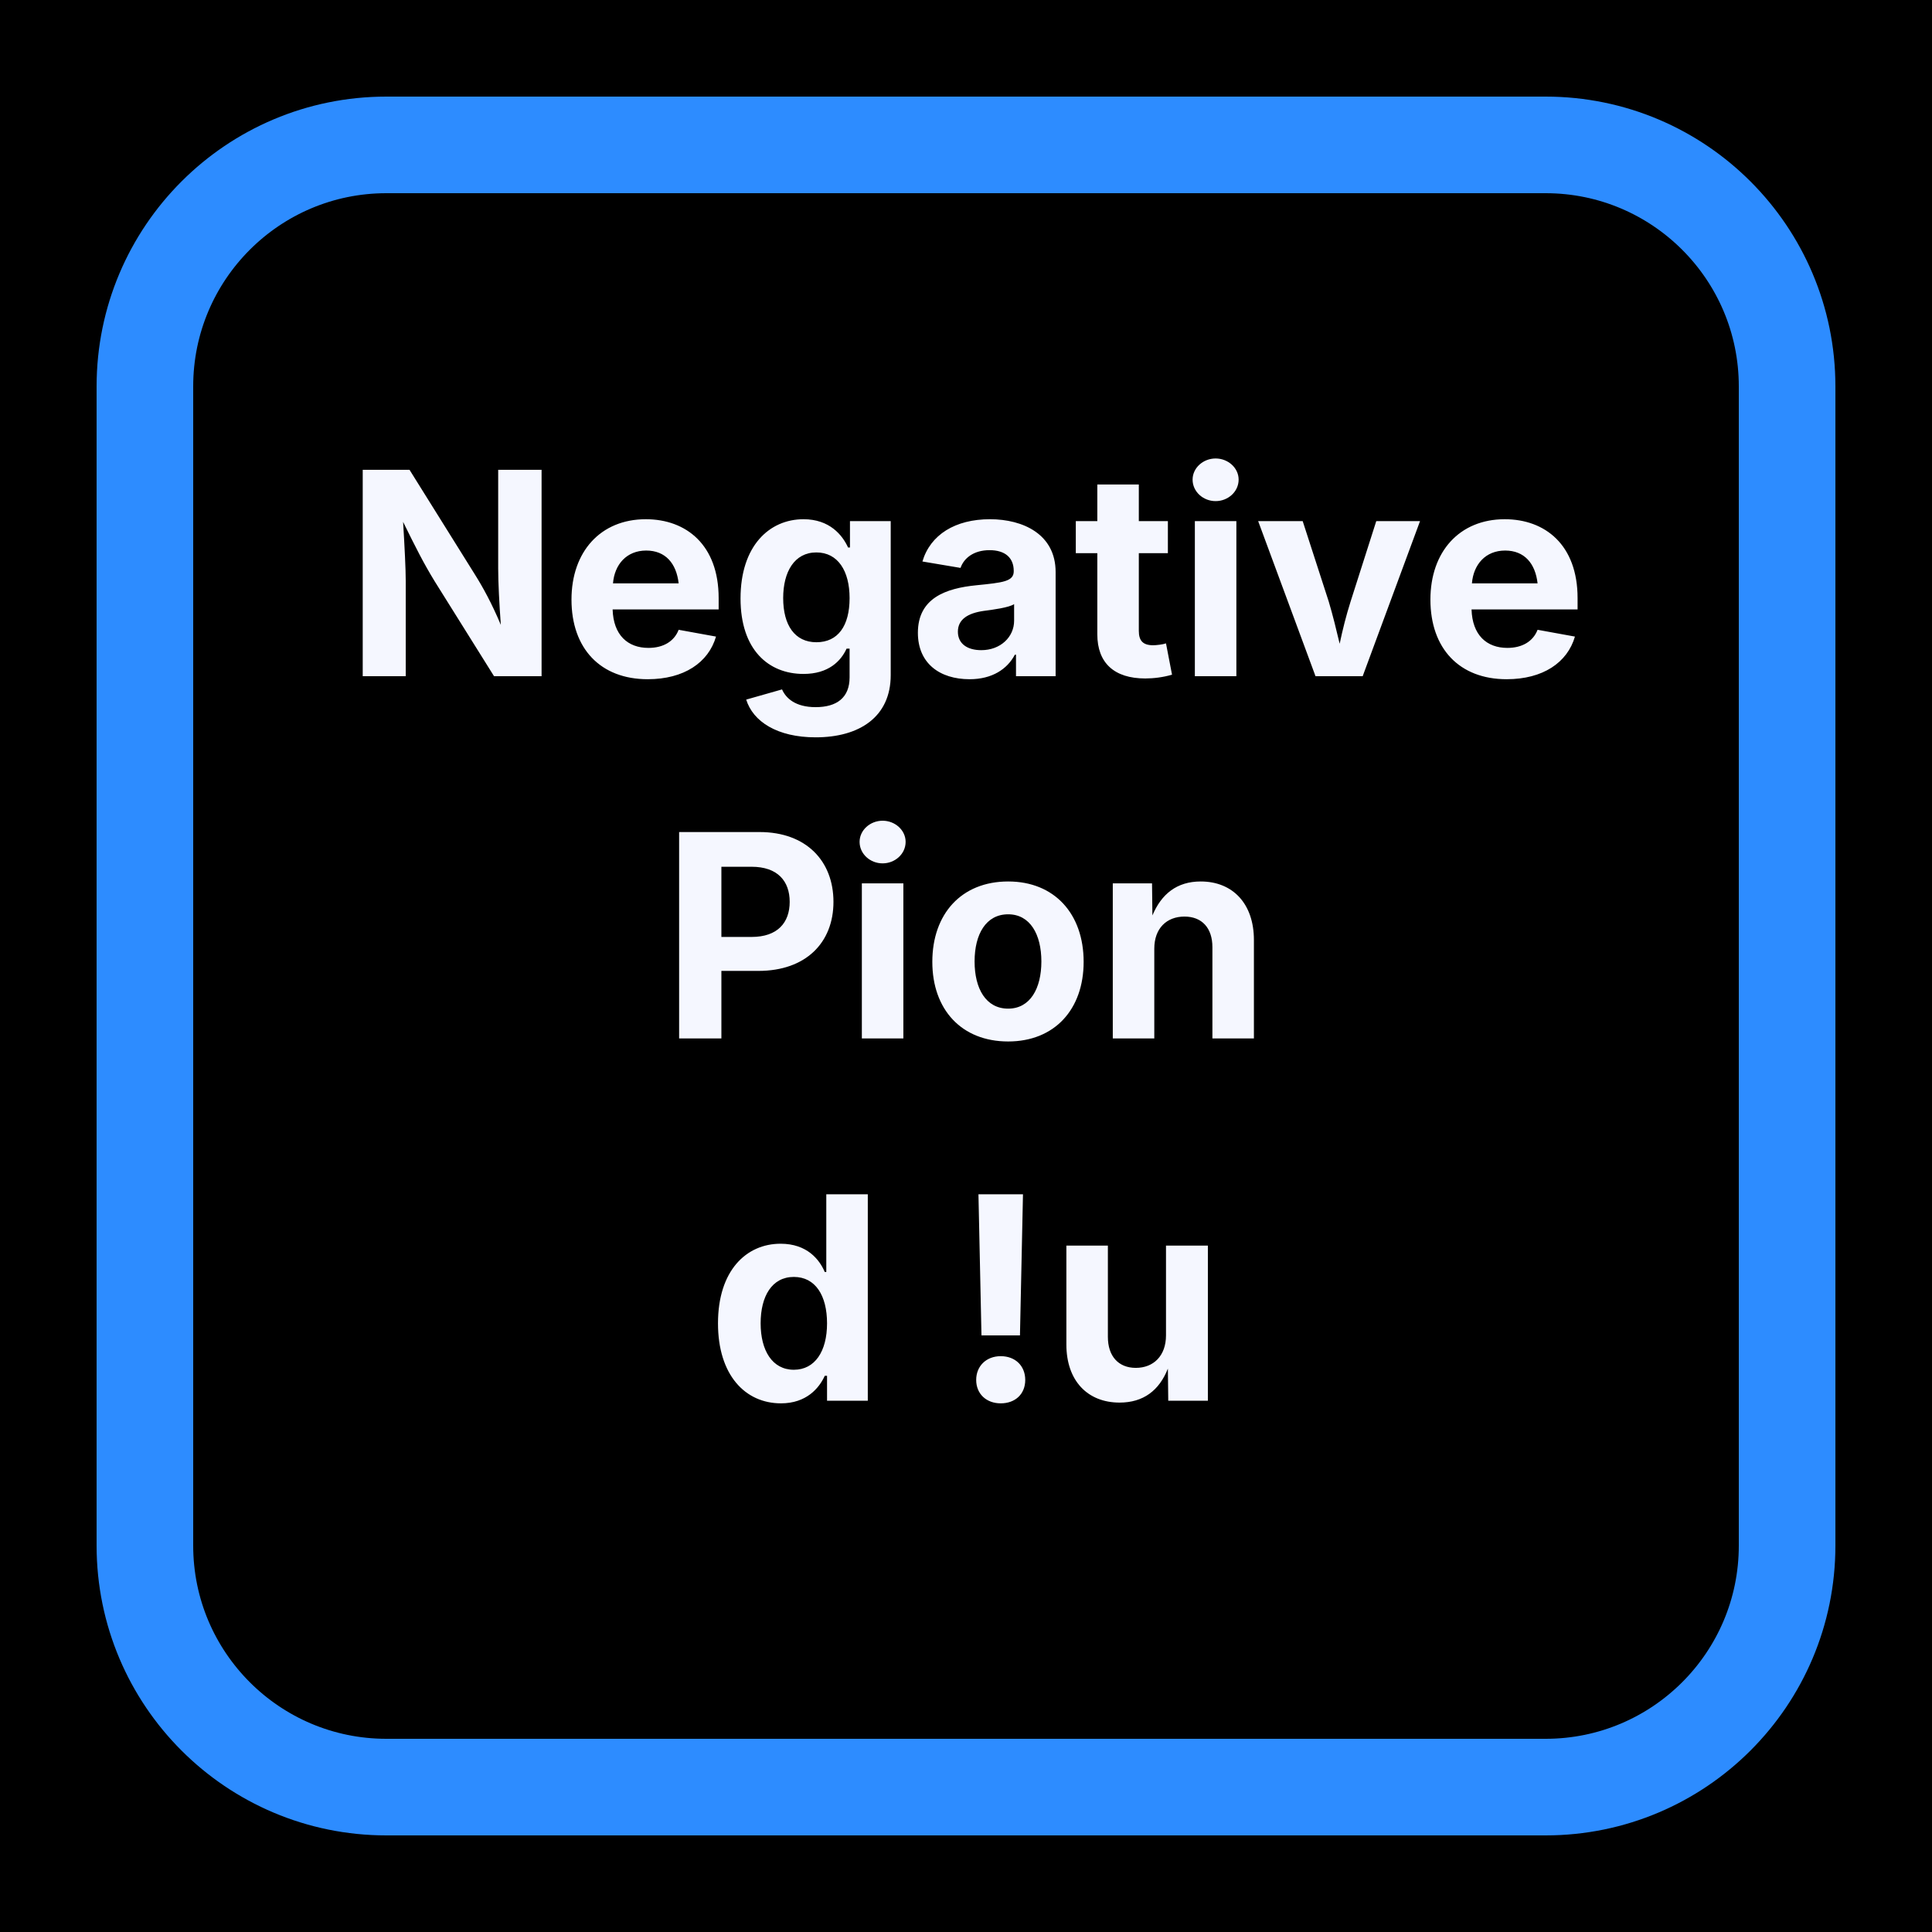
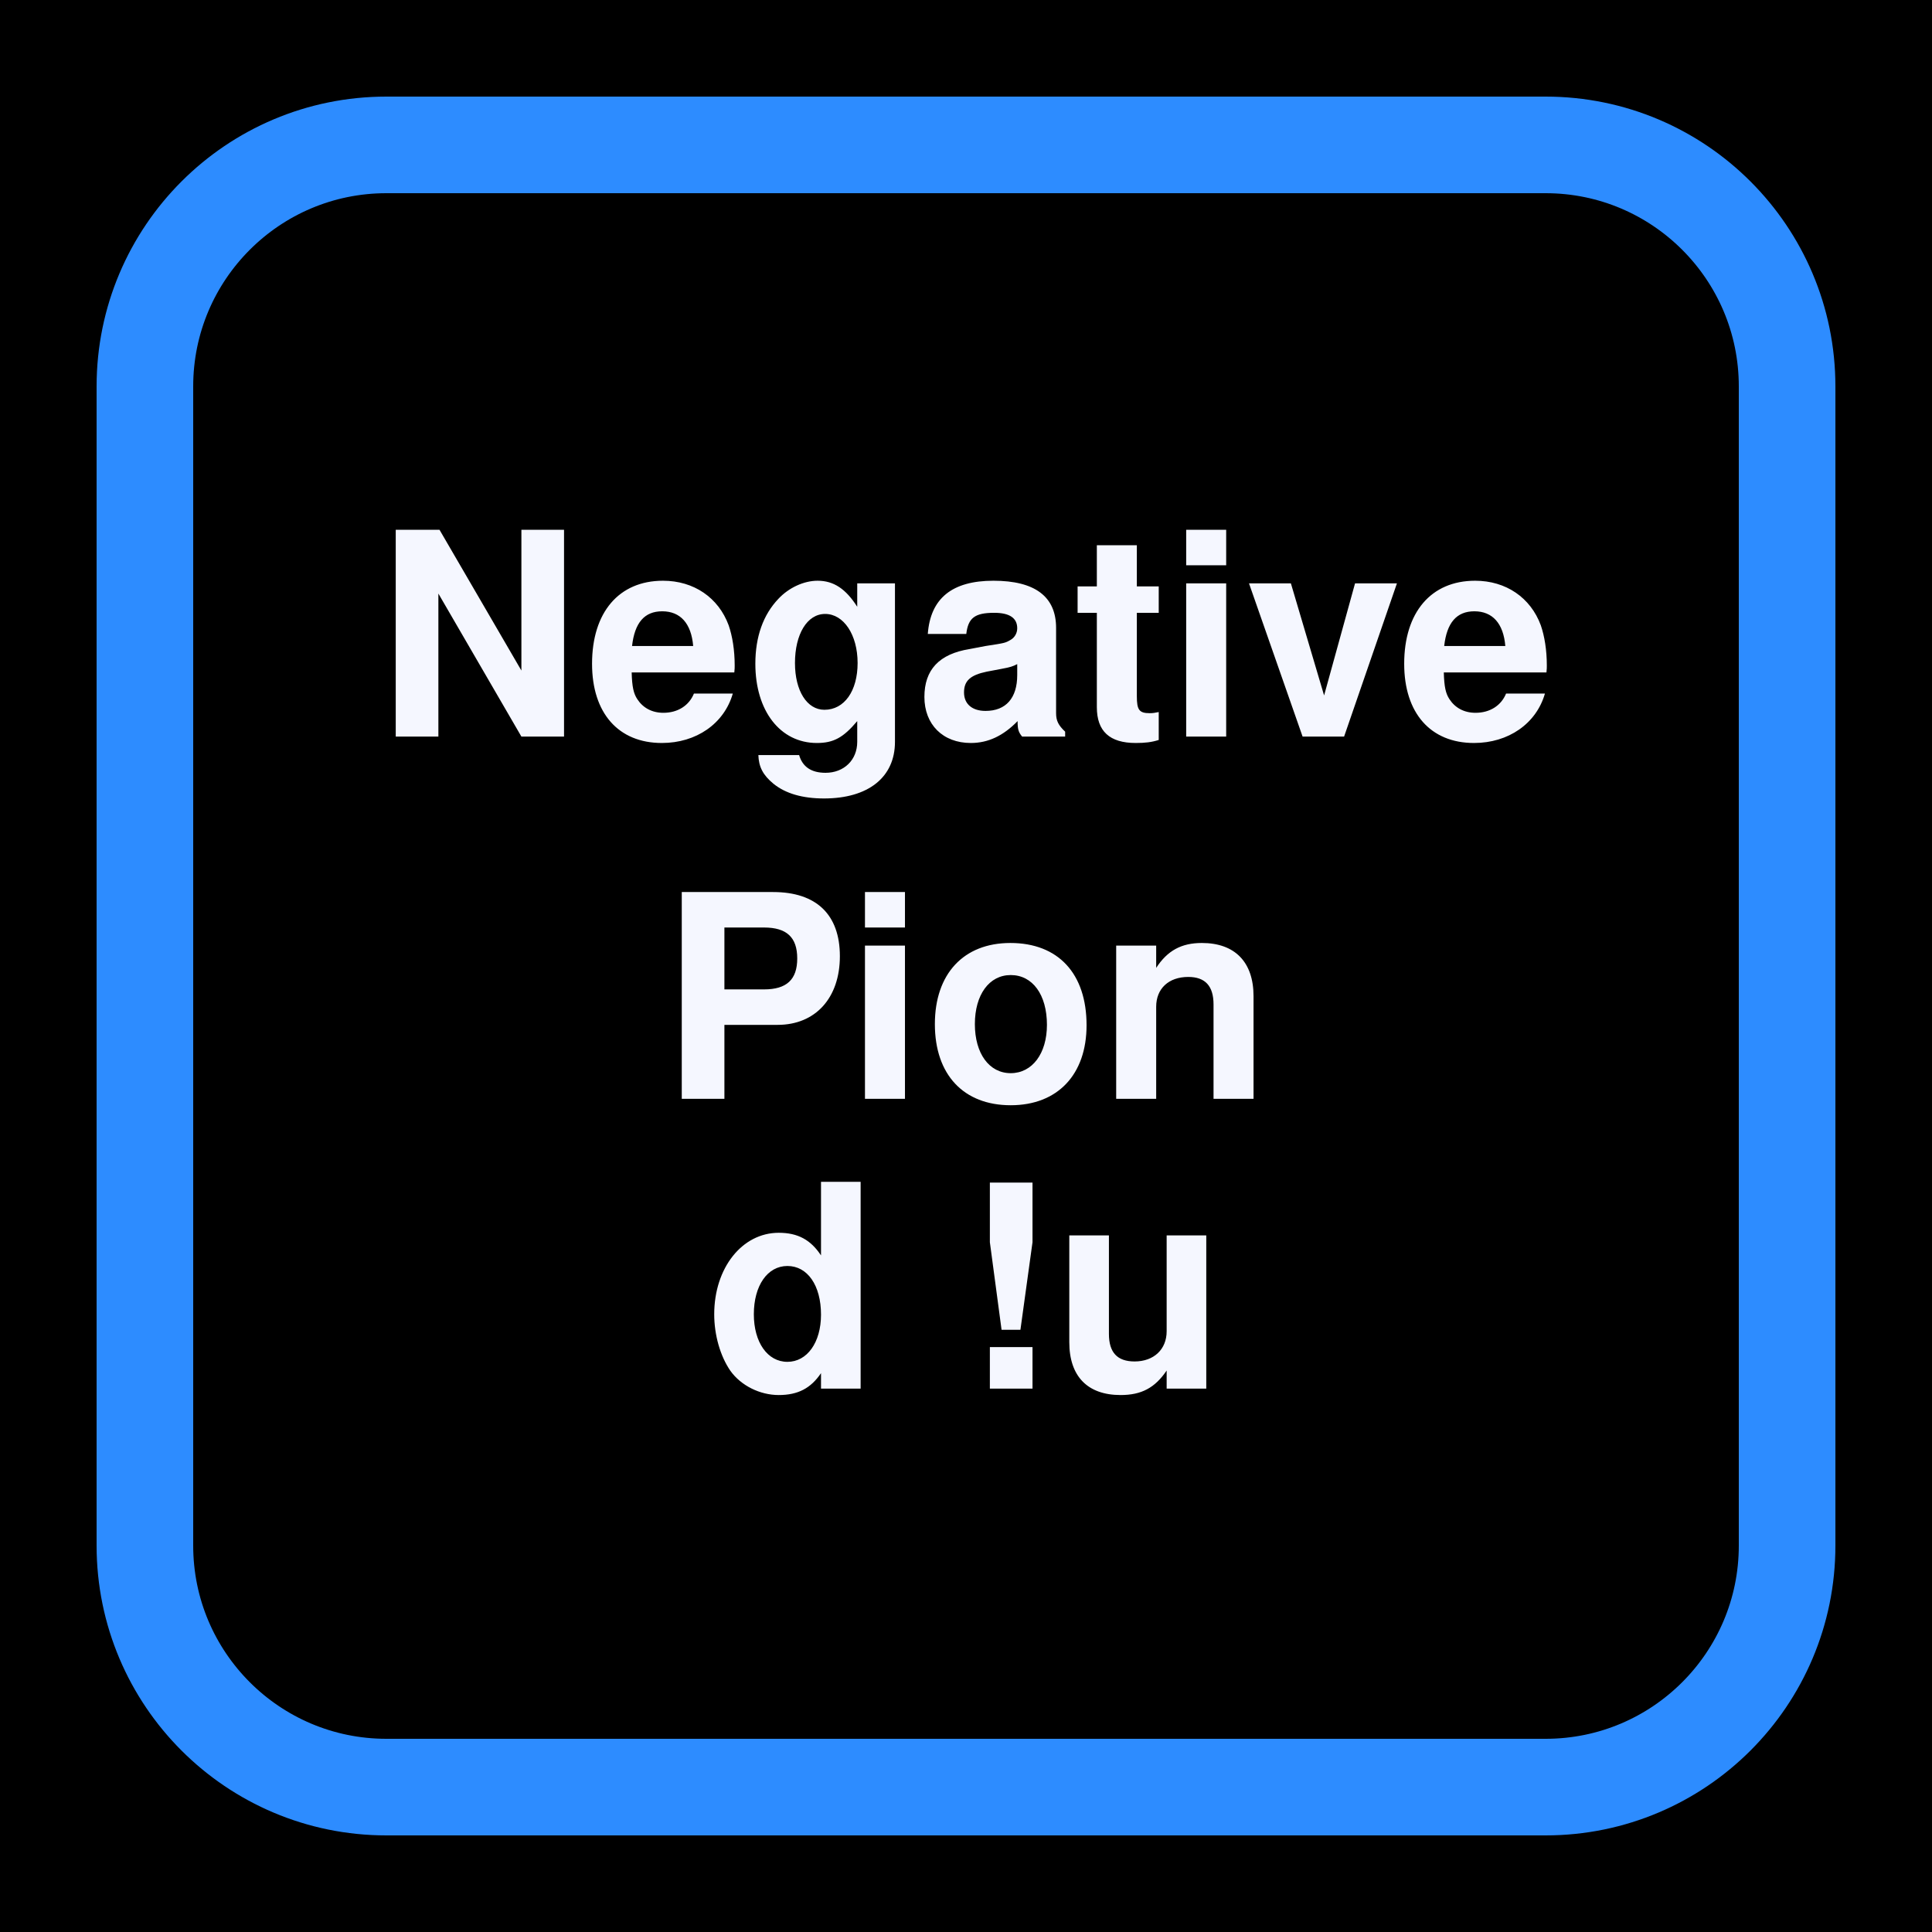
<svg xmlns="http://www.w3.org/2000/svg" viewBox="0 0 80 80" role="img" aria-labelledby="title desc">
  <rect width="80" height="80" fill="#000000" />
  <rect x="6" y="6" width="68" height="68" rx="10" fill="none" stroke="#2d8cff" stroke-width="4" />
-   <text x="40" y="28.00" fill="#f5f7ff" font-family="Inter, Arial, sans-serif" font-size="11.75" font-weight="700" text-anchor="middle">Negative</text>
-   <text x="40" y="43.00" fill="#f5f7ff" font-family="Inter, Arial, sans-serif" font-size="11.75" font-weight="700" text-anchor="middle">Pion</text>
-   <text x="40" y="58.00" fill="#f5f7ff" font-family="Inter, Arial, sans-serif" font-size="11.75" font-weight="700" text-anchor="middle">d !u</text>
+   <text x="40" y="30.50" fill="#f5f7ff" font-family="'Helvetica Neue', Helvetica, Arial, sans-serif" font-size="11.75" font-weight="700" text-anchor="middle">Negative</text>
+   <text x="40" y="45.50" fill="#f5f7ff" font-family="'Helvetica Neue', Helvetica, Arial, sans-serif" font-size="11.75" font-weight="700" text-anchor="middle">Pion</text>
+   <text x="40" y="57.50" fill="#f5f7ff" font-family="'Helvetica Neue', Helvetica, Arial, sans-serif" font-size="11.75" font-weight="700" text-anchor="middle">d !u</text>
</svg>
